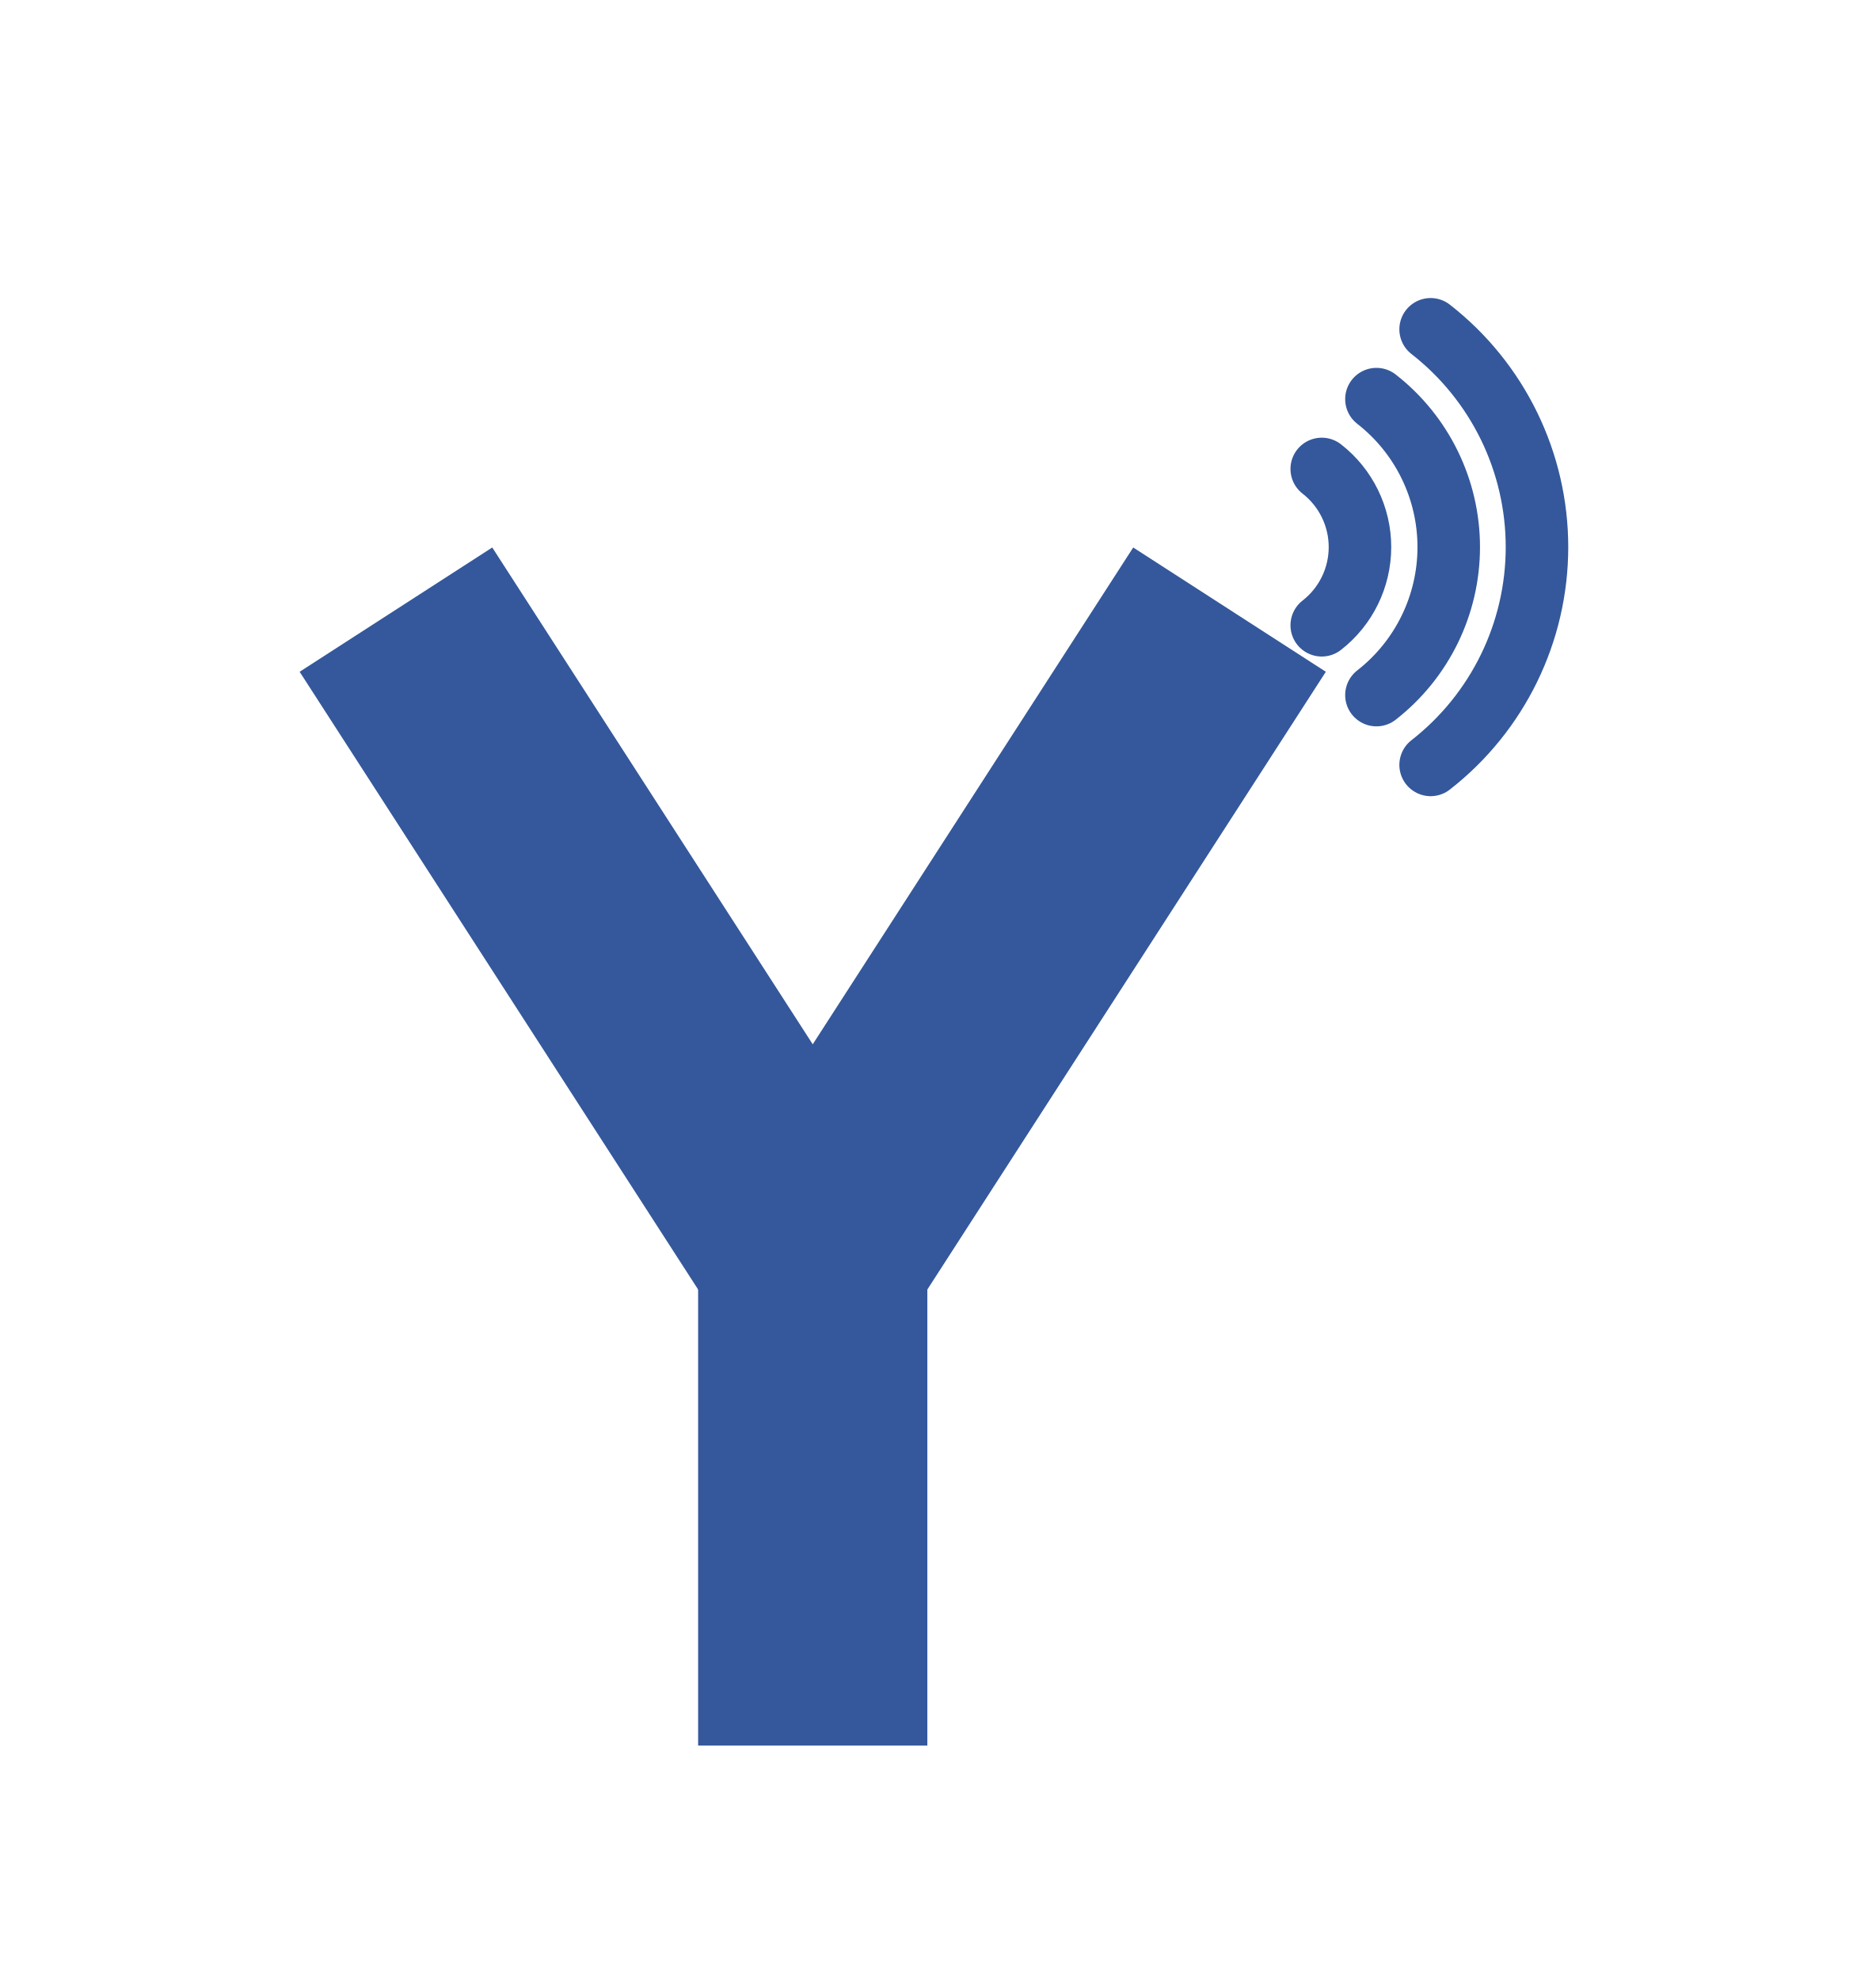
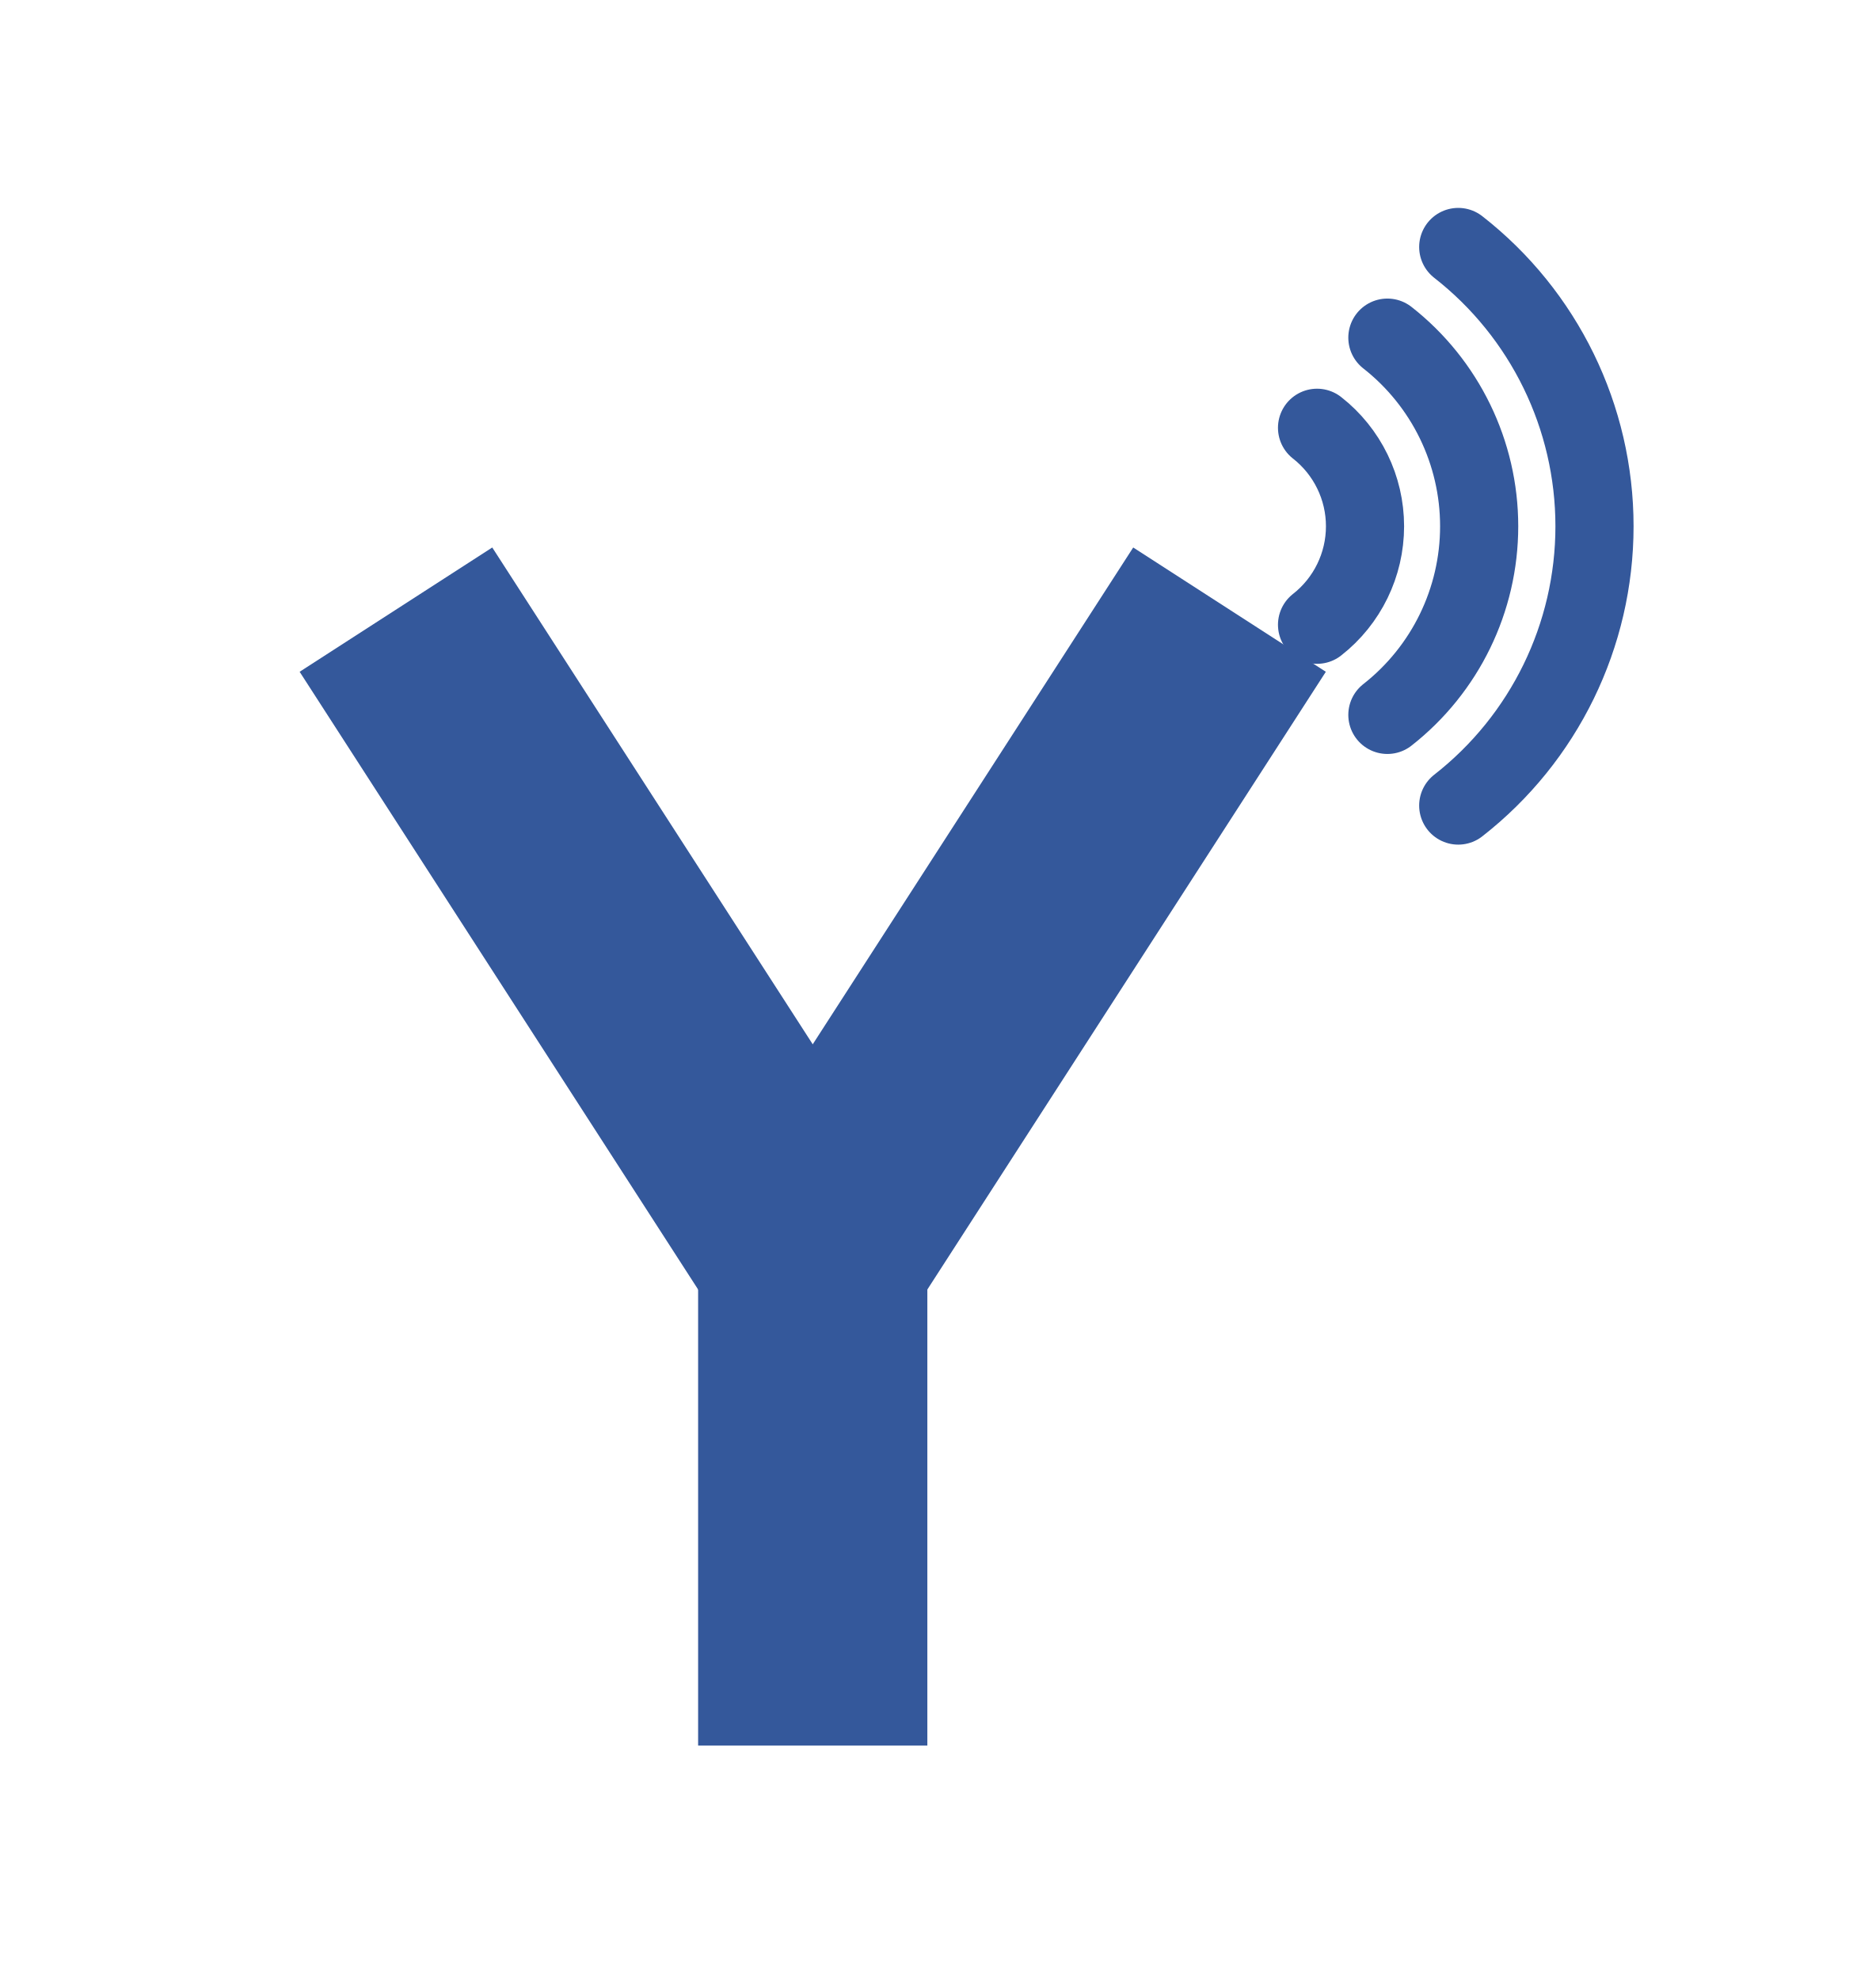
<svg xmlns="http://www.w3.org/2000/svg" viewBox="80 45 360 380">
  <g stroke="#34589b" fill="none" stroke-width="44" stroke-linecap="butt" stroke-linejoin="miter">
    <path d="M156 162 L236 286" />
    <path d="M316 162 L236 286" />
    <path d="M236 282 L236 380" />
  </g>
-   <path d="M333.7,135.0 A19,19 0 0 1 333.7,165.0" fill="none" stroke="#34589b" stroke-width="12" stroke-linecap="round" />
-   <path d="M344.2,121.6 A36,36 0 0 1 344.2,178.4" fill="none" stroke="#34589b" stroke-width="12" stroke-linecap="round" />
-   <path d="M354.6,108.2 A53,53 0 0 1 354.6,191.8" fill="none" stroke="#34589b" stroke-width="12" stroke-linecap="round" />
+   <path d="M332.8,127.1 A24,24 0 0 1 332.8,164.9" fill="none" stroke="#34589b" stroke-width="15" stroke-linecap="round" />
+   <path d="M346.3,109.8 A46,46 0 0 1 346.3,182.2" fill="none" stroke="#34589b" stroke-width="15" stroke-linecap="round" />
+   <path d="M359.9,92.4 A68,68 0 0 1 359.9,199.6" fill="none" stroke="#34589b" stroke-width="15" stroke-linecap="round" />
</svg>
